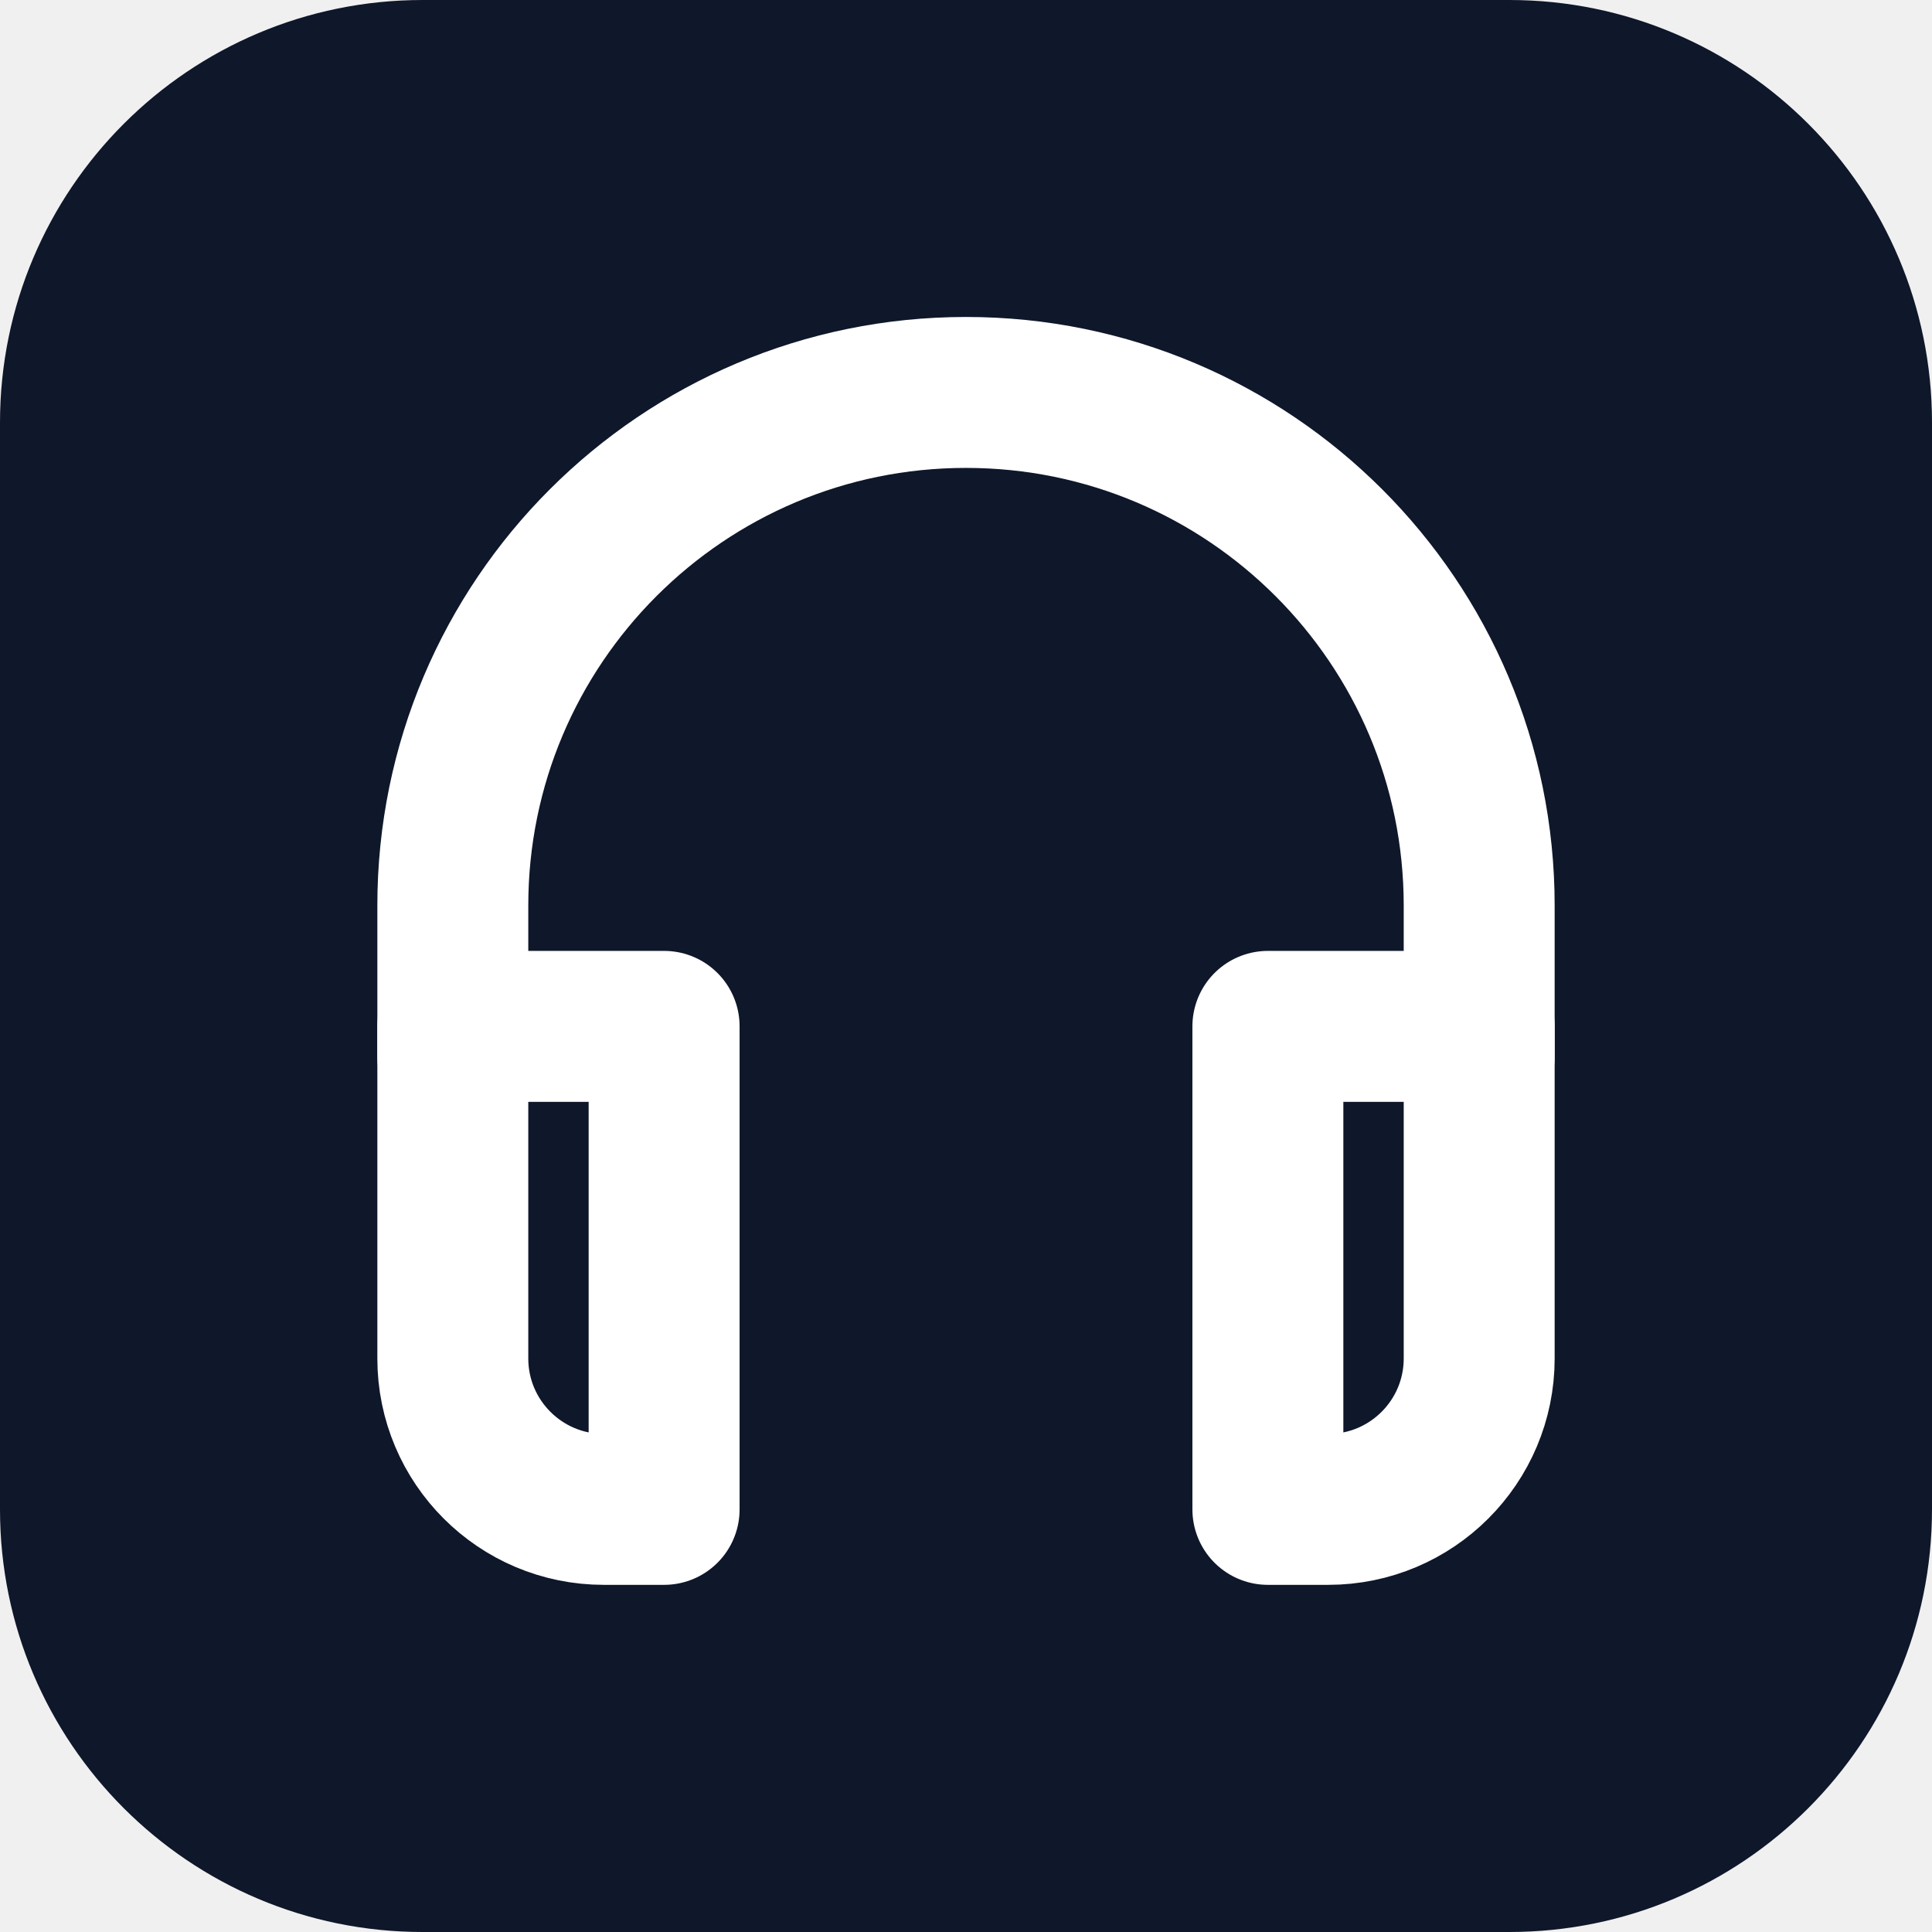
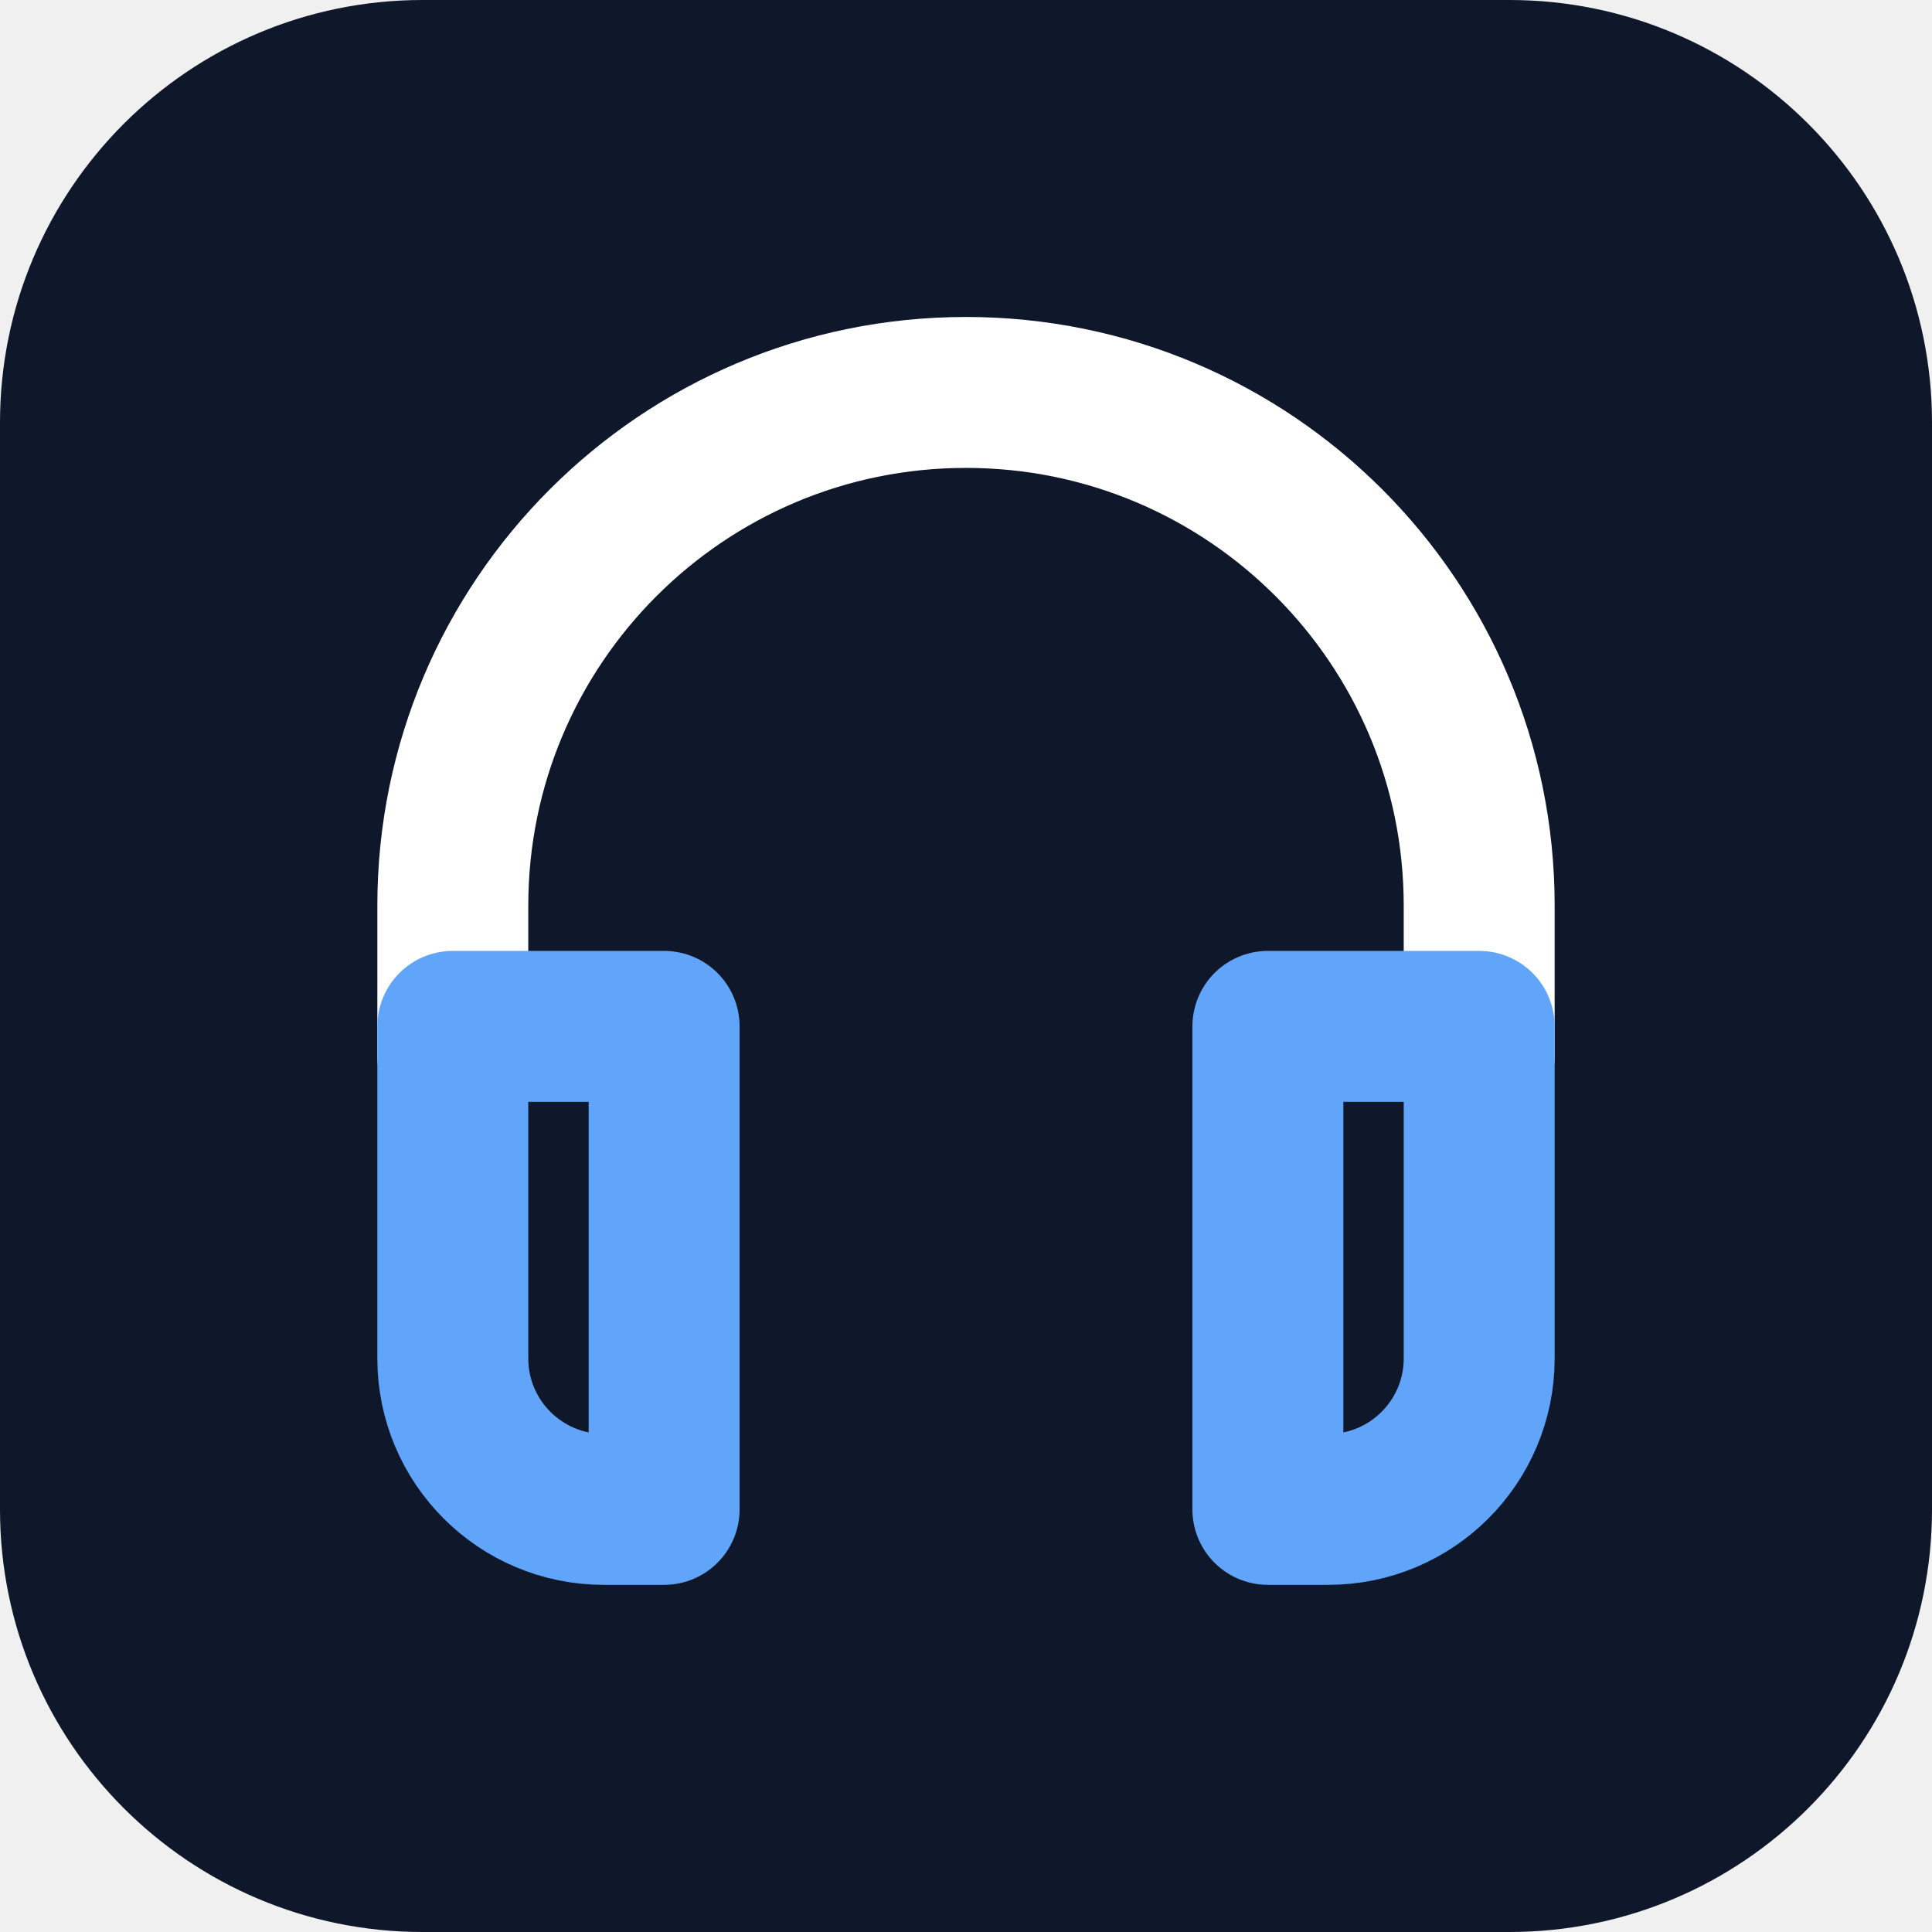
<svg xmlns="http://www.w3.org/2000/svg" viewBox="0 0 64 64">
  <rect width="64" height="64" rx="14" fill="#0f172a" />
-   <g fill="none" stroke="#fff" stroke-linecap="round" stroke-linejoin="round" stroke-width="5">
-     <path d="M15 35v-5a17 17 0 0 1 34 0v5" />
-     <path d="M15 34h7v16h-2a5 5 0 0 1-5-5zM42 34h7v11a5 5 0 0 1-5 5h-2z" />
-   </g>
+   <path d="M15 35v-5a17 17 0 0 1 34 0v5" fill="none" stroke="#fff" stroke-linecap="round" stroke-linejoin="round" stroke-width="5" />
+   <path d="M15 34h7v16h-2a5 5 0 0 1-5-5z" fill="none" stroke="#60a5fa" stroke-linecap="round" stroke-linejoin="round" stroke-width="5" />
+   <path d="M42 34h7v11a5 5 0 0 1-5 5h-2z" fill="none" stroke="#60a5fa" stroke-linecap="round" stroke-linejoin="round" stroke-width="5" />
</svg>
